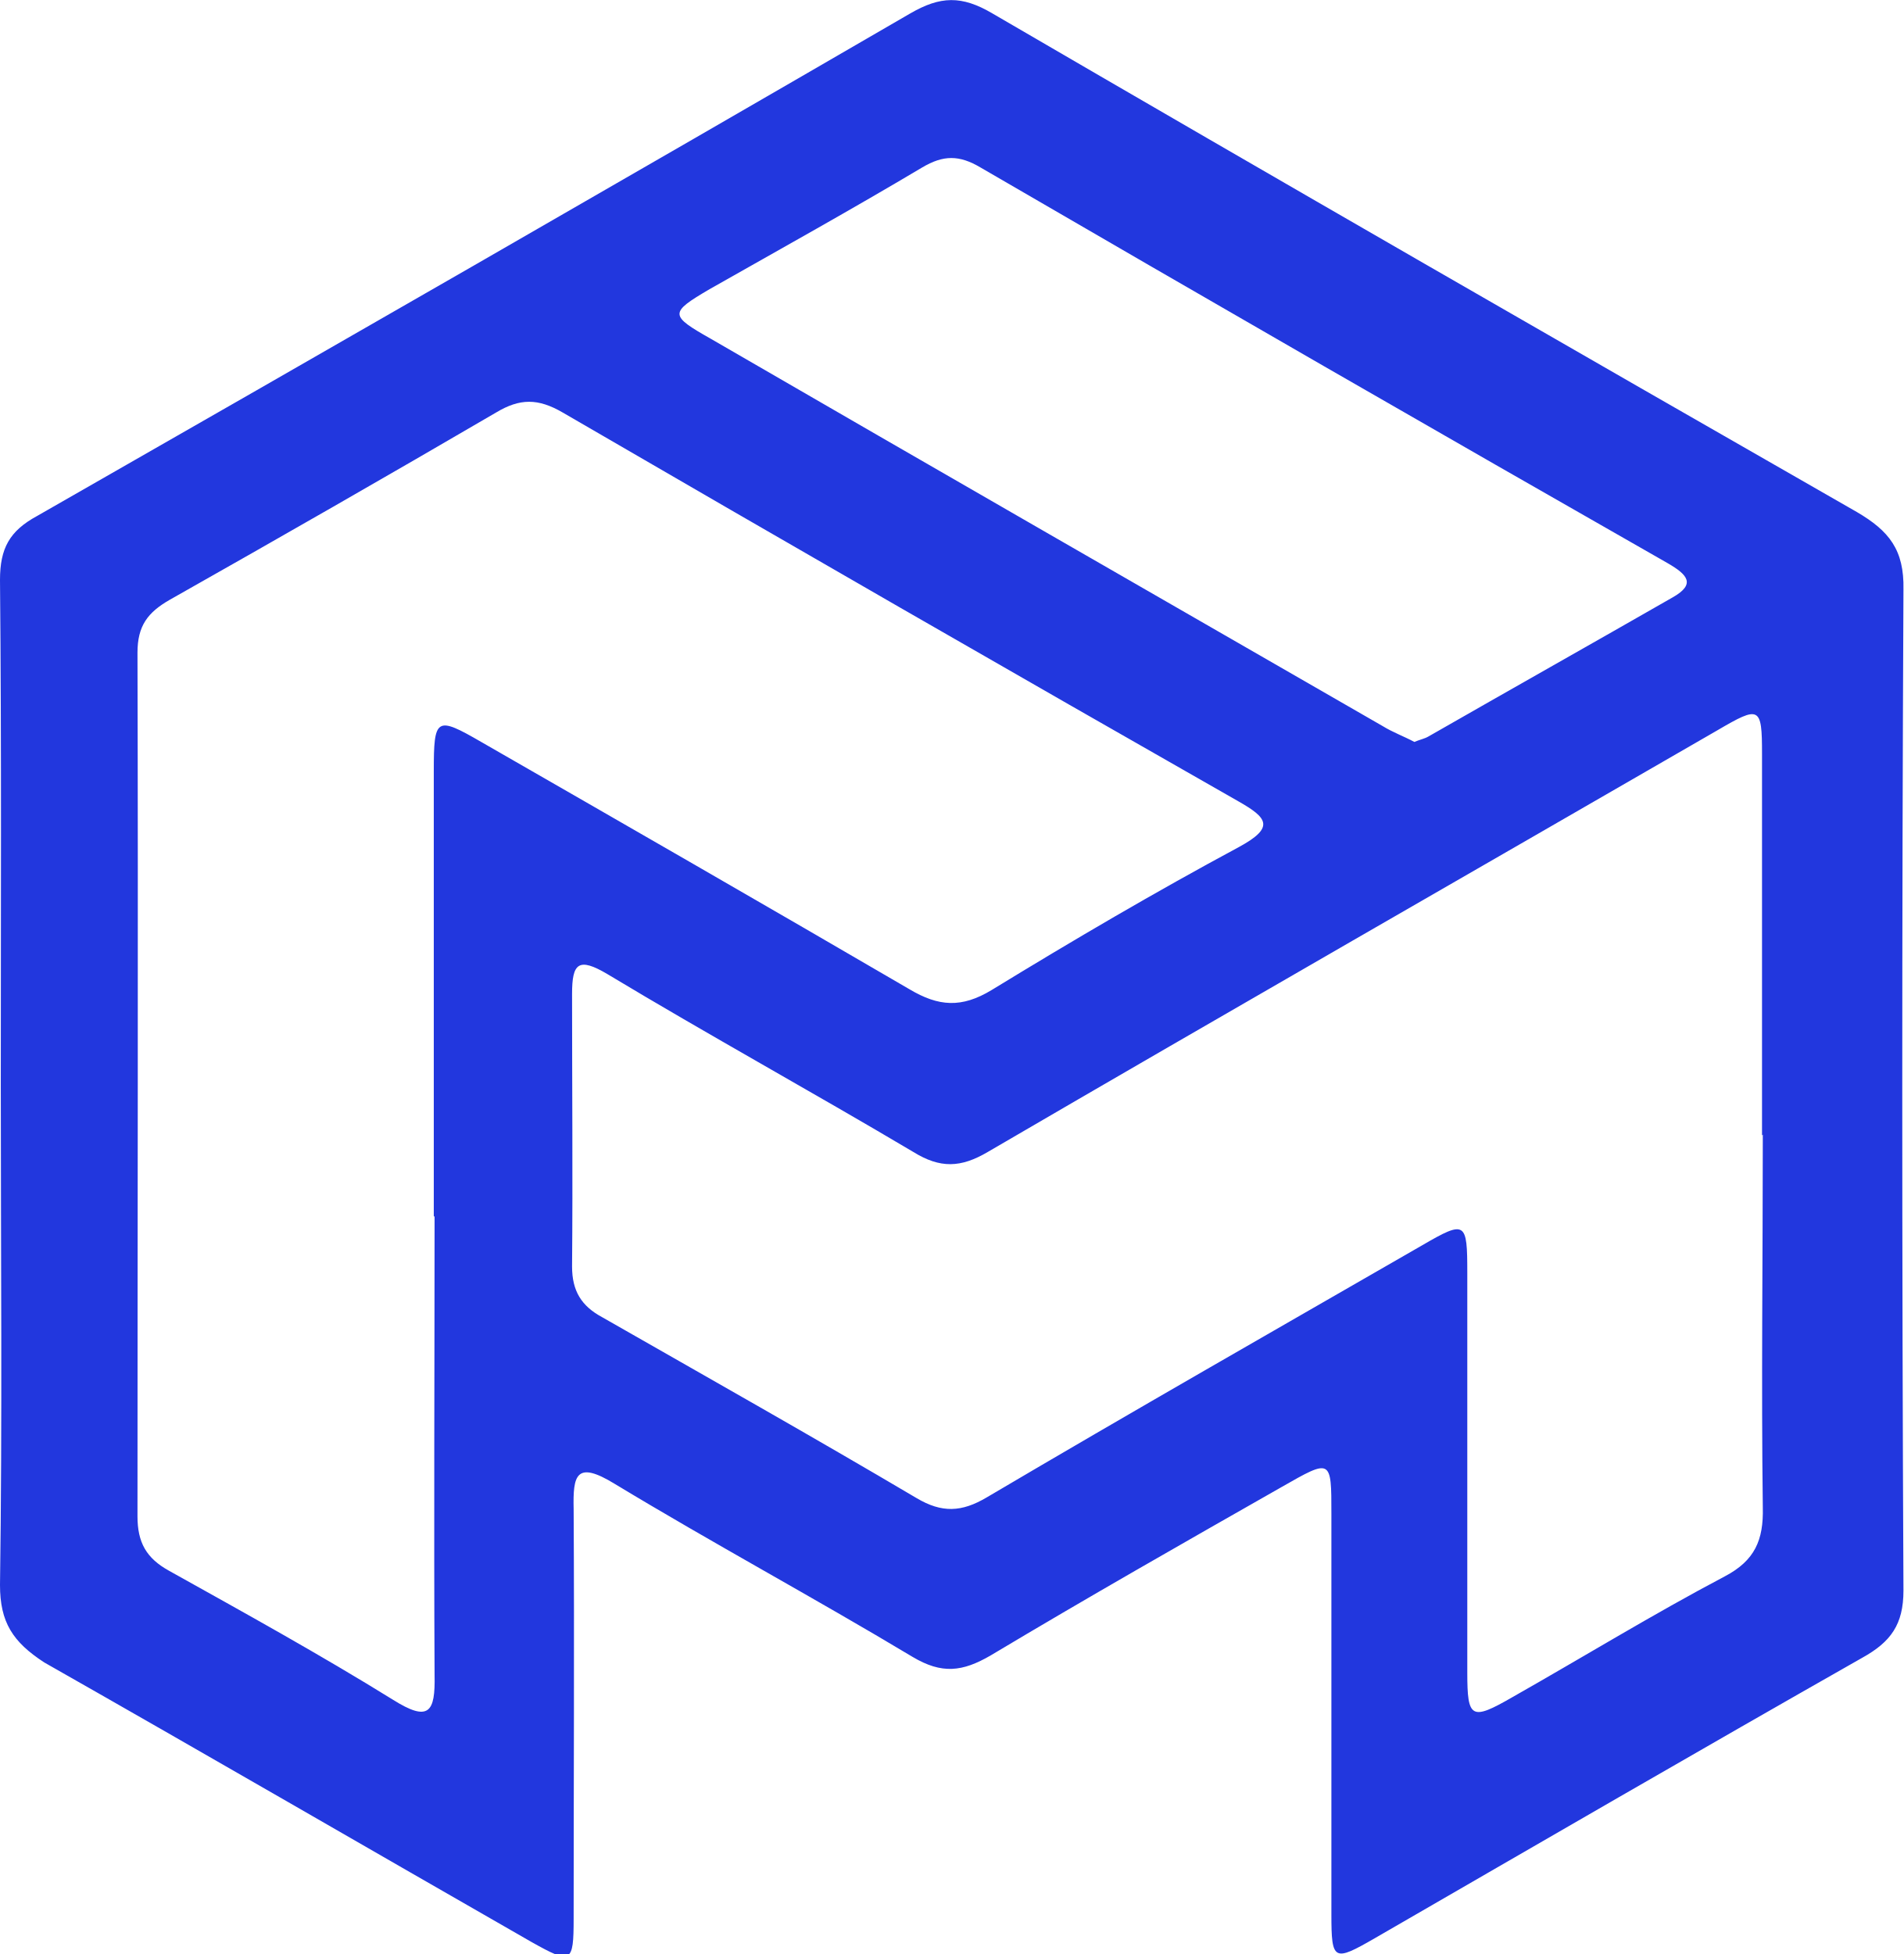
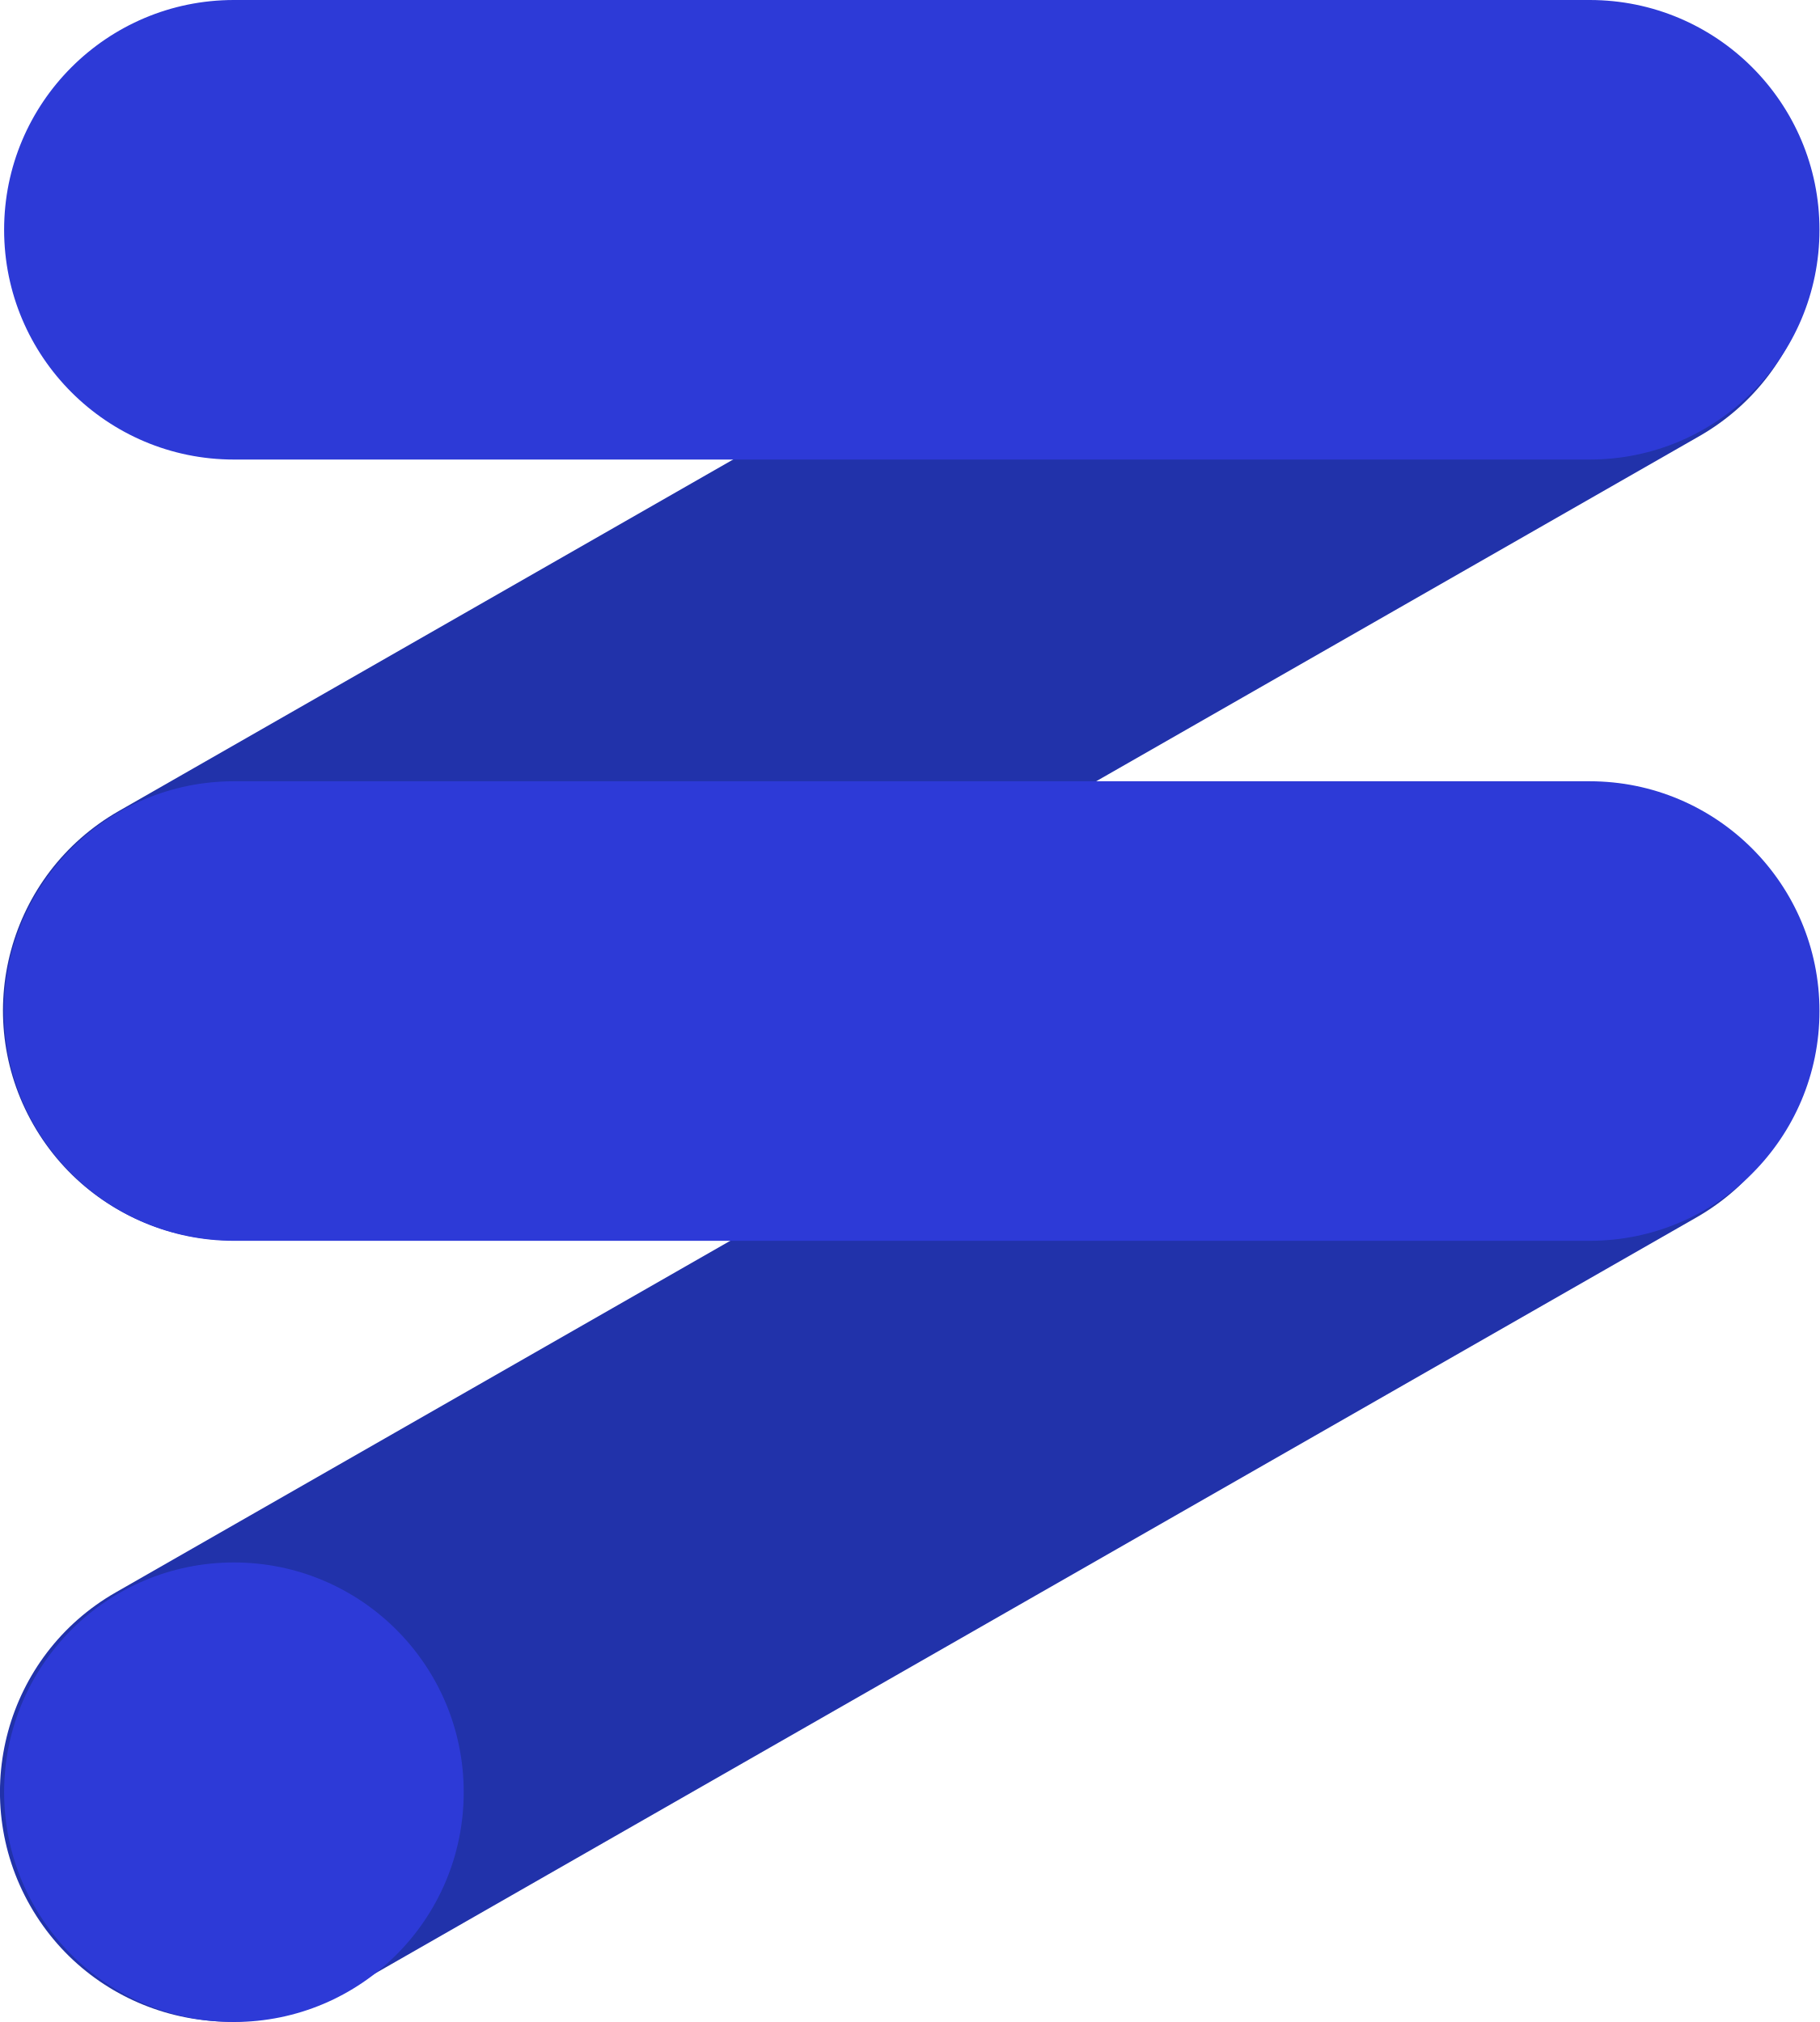
- <svg xmlns="http://www.w3.org/2000/svg" id="_レイヤー_2" viewBox="0 0 24.09 24.73">
+ <svg xmlns="http://www.w3.org/2000/svg" id="_レイヤー_2" viewBox="0 0 229.94 255.55">
  <defs>
-     <style>.cls-1{fill:#2237de;}</style>
+     <style>.cls-1{fill:#2132aa;}.cls-2{fill:#2d3ad7;}</style>
  </defs>
  <g id="_レイヤー_1-2">
-     <path class="cls-1" d="M.01,13.73C.01,11.6,.02,9.47,0,7.34c0-.4,.12-.62,.47-.81C4.16,4.42,7.85,2.3,11.52,.17c.38-.22,.65-.23,1.04,0,3.64,2.12,7.29,4.22,10.94,6.31,.41,.24,.6,.48,.59,.98-.02,4.22-.02,8.44,0,12.67,0,.43-.16,.65-.52,.85-2.06,1.17-4.11,2.36-6.17,3.55-.52,.3-.55,.29-.55-.3,0-1.69,0-3.38,0-5.07,0-.7,0-.7-.63-.34-1.23,.7-2.46,1.4-3.68,2.13-.36,.21-.62,.24-.99,.02-1.25-.75-2.53-1.44-3.77-2.19-.49-.3-.53-.11-.52,.32,.01,1.73,0,3.45,0,5.18,0,.57-.03,.58-.53,.3-2.06-1.18-4.11-2.37-6.17-3.54C.16,20.78,0,20.53,0,20.06c.03-2.11,.01-4.22,.01-6.33h0Zm5.48,1.67c0-1.88,0-3.76,0-5.64,0-.68,.03-.7,.6-.37,1.81,1.04,3.62,2.08,5.42,3.13,.37,.22,.66,.24,1.04,.01,1.03-.63,2.07-1.24,3.13-1.81,.46-.25,.36-.37-.01-.58-2.86-1.63-5.71-3.27-8.55-4.92-.31-.18-.54-.18-.84,0-1.37,.8-2.75,1.59-4.13,2.37-.28,.16-.41,.33-.41,.67,.01,3.64,0,7.29,0,10.93,0,.33,.11,.53,.4,.69,.95,.53,1.91,1.06,2.83,1.63,.46,.29,.54,.16,.53-.31-.01-1.94,0-3.87,0-5.81Zm16.81-1.03c0-1.61,0-3.22,0-4.83,0-.6-.03-.61-.56-.3-3.08,1.78-6.17,3.55-9.24,5.34-.34,.2-.6,.21-.94,0-1.28-.76-2.59-1.48-3.87-2.25-.37-.22-.45-.14-.45,.25,0,1.15,.01,2.3,0,3.45,0,.31,.12,.5,.38,.64,1.33,.76,2.66,1.51,3.98,2.29,.32,.19,.57,.18,.89-.01,1.83-1.08,3.67-2.13,5.51-3.19,.55-.32,.57-.3,.57,.35,0,1.69,0,3.38,0,5.06,0,.58,.05,.61,.57,.31,.9-.51,1.78-1.05,2.69-1.53,.38-.2,.49-.46,.48-.87-.02-1.57,0-3.15,0-4.72Zm-4.4-4.98c.07-.03,.13-.04,.18-.07,1.03-.59,2.06-1.17,3.09-1.76,.3-.17,.18-.29-.06-.43-2.91-1.66-5.81-3.33-8.7-5.01-.27-.16-.47-.16-.74,0-.89,.53-1.79,1.03-2.69,1.54-.51,.3-.51,.33,.02,.63,2.83,1.64,5.67,3.27,8.5,4.9,.13,.08,.27,.13,.4,.2Z" />
+     <g>
+       <rect class="cls-1" x="-12.62" y="49.78" width="254.99" height="58.08" rx="29.04" ry="29.04" transform="translate(-23.98 67.46) rotate(-29.78)" />
+       <rect class="cls-1" x="-13" y="148.52" width="254.99" height="58.08" rx="29.04" ry="29.04" transform="translate(-73.07 80.32) rotate(-29.78)" />
+       <rect class="cls-2" x=".52" y="0" width="229.41" height="58.08" rx="29.04" ry="29.04" />
+       <rect class="cls-2" x=".52" y="98.74" width="229.41" height="58.08" rx="29.04" ry="29.04" />
+       <rect class="cls-2" x=".52" y="197.47" width="58.08" height="58.08" rx="29.04" ry="29.04" />
+     </g>
  </g>
</svg>
